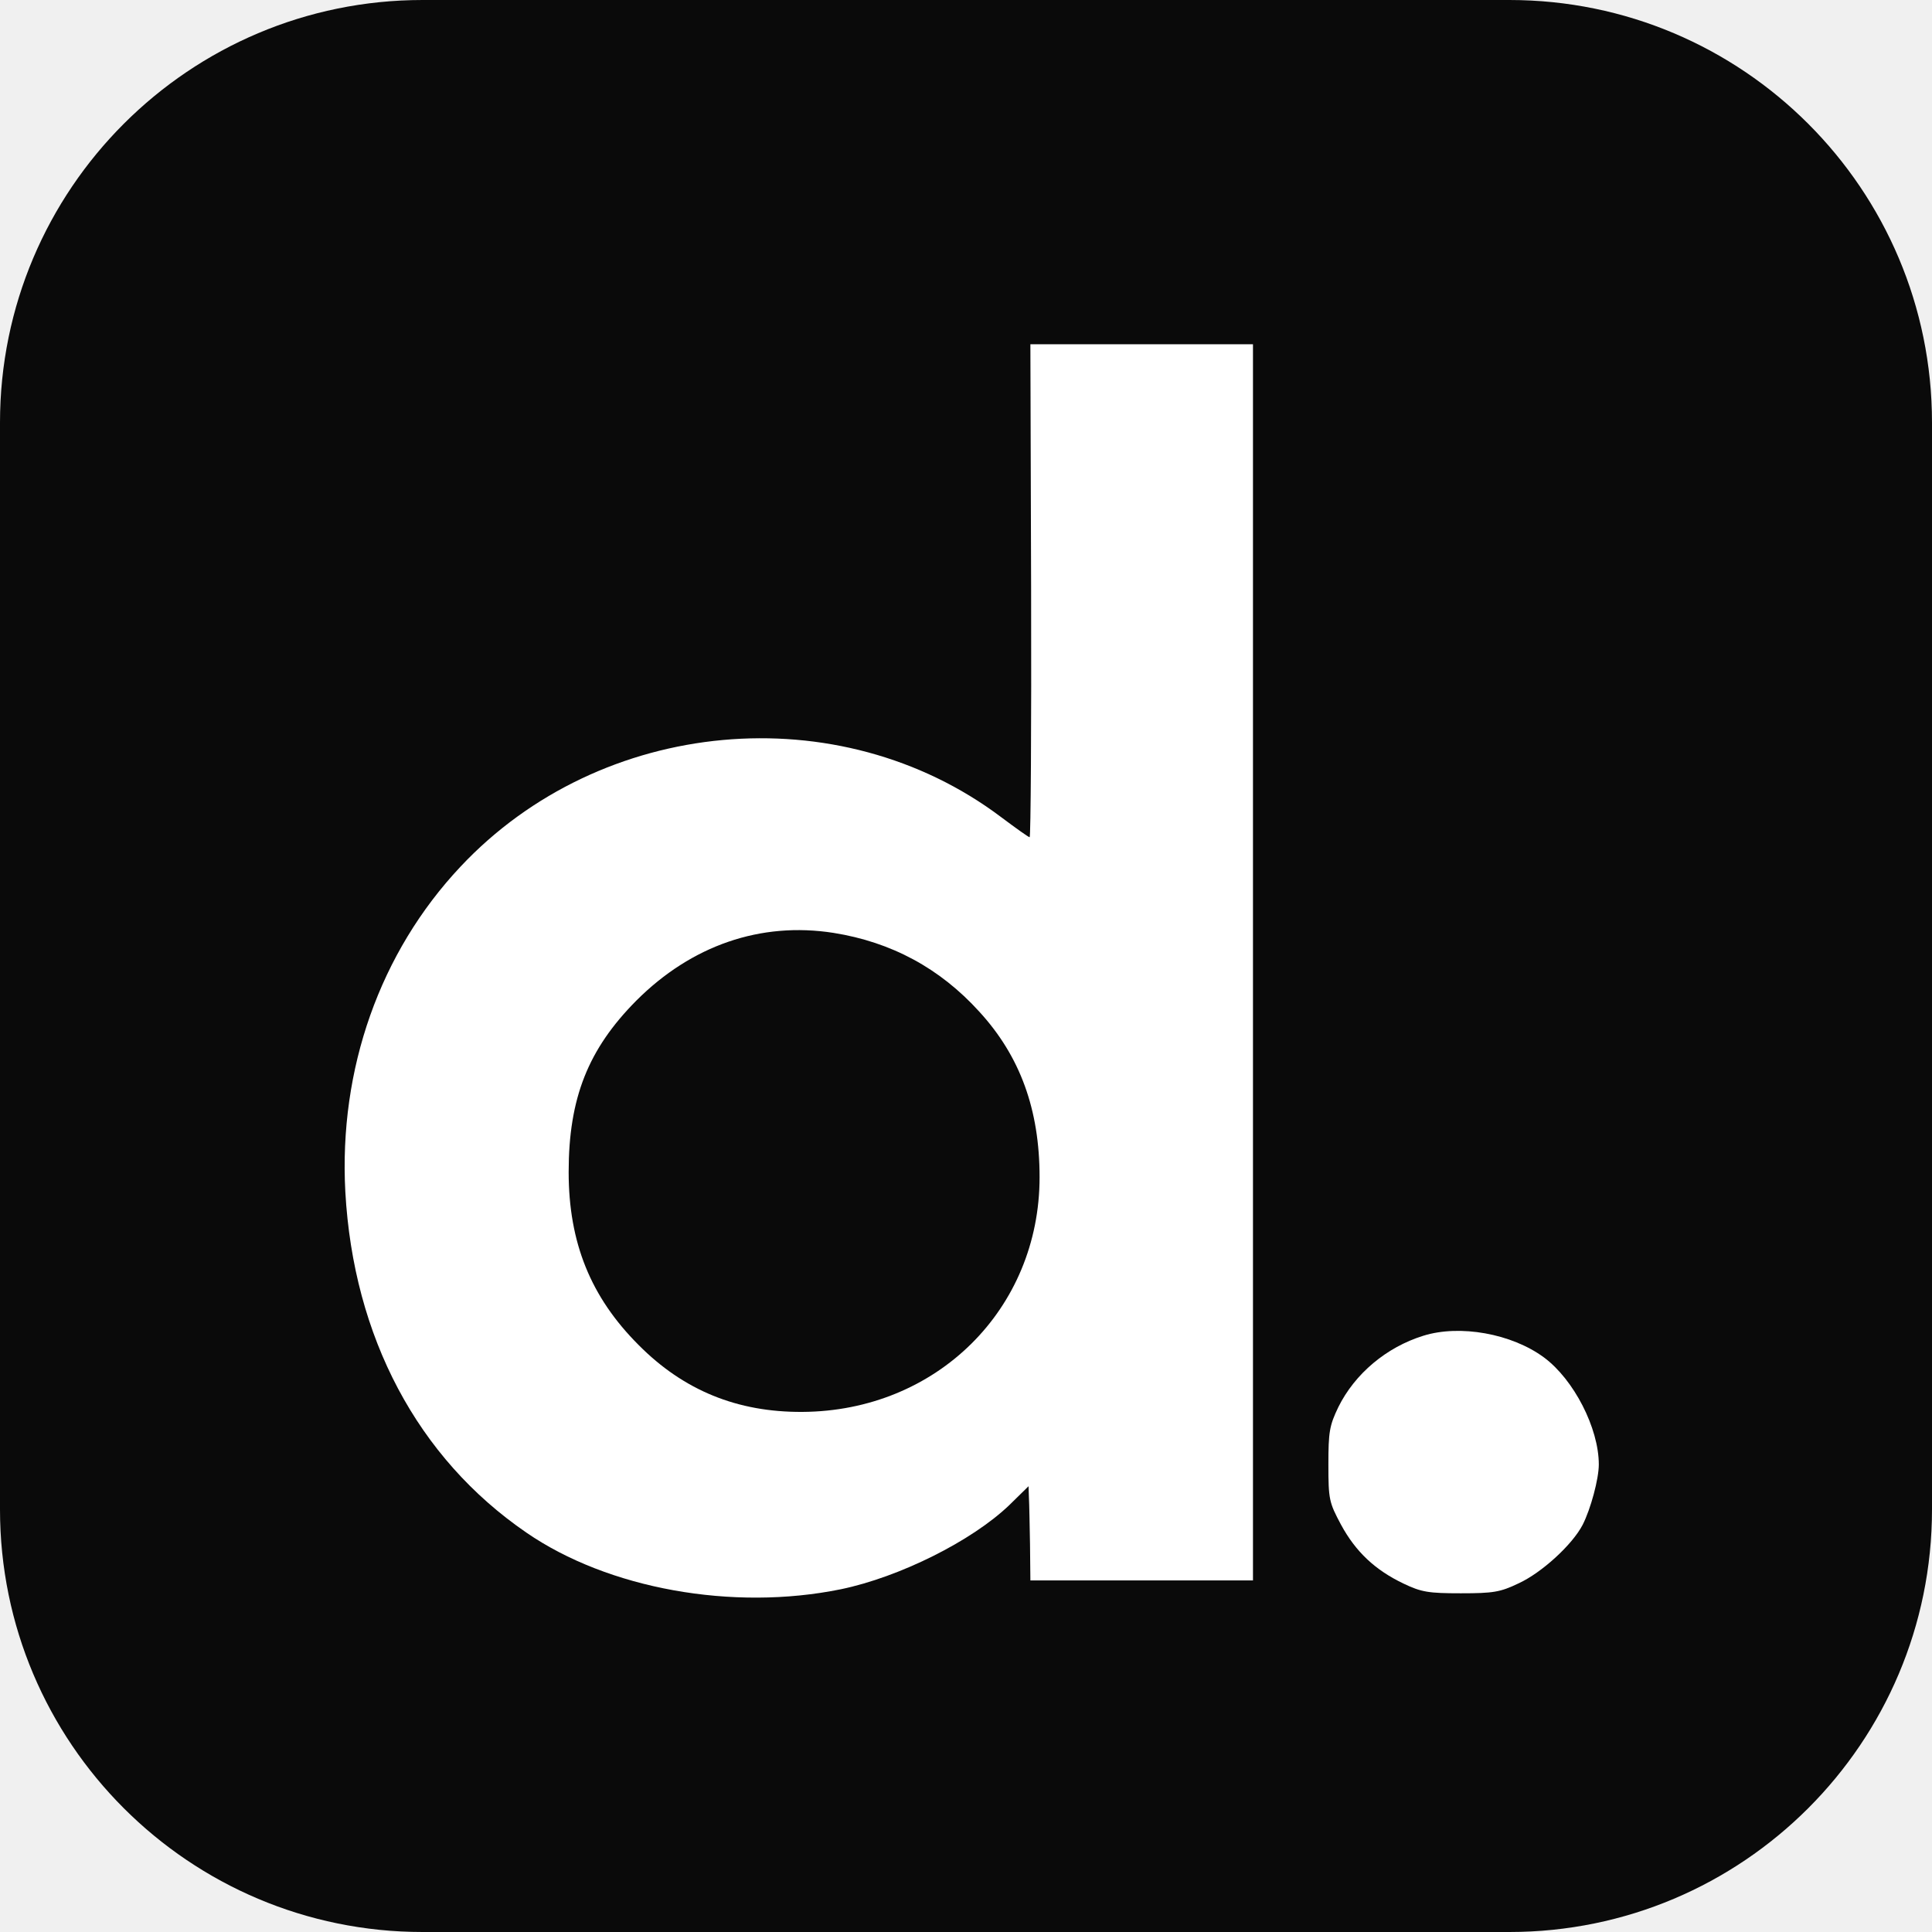
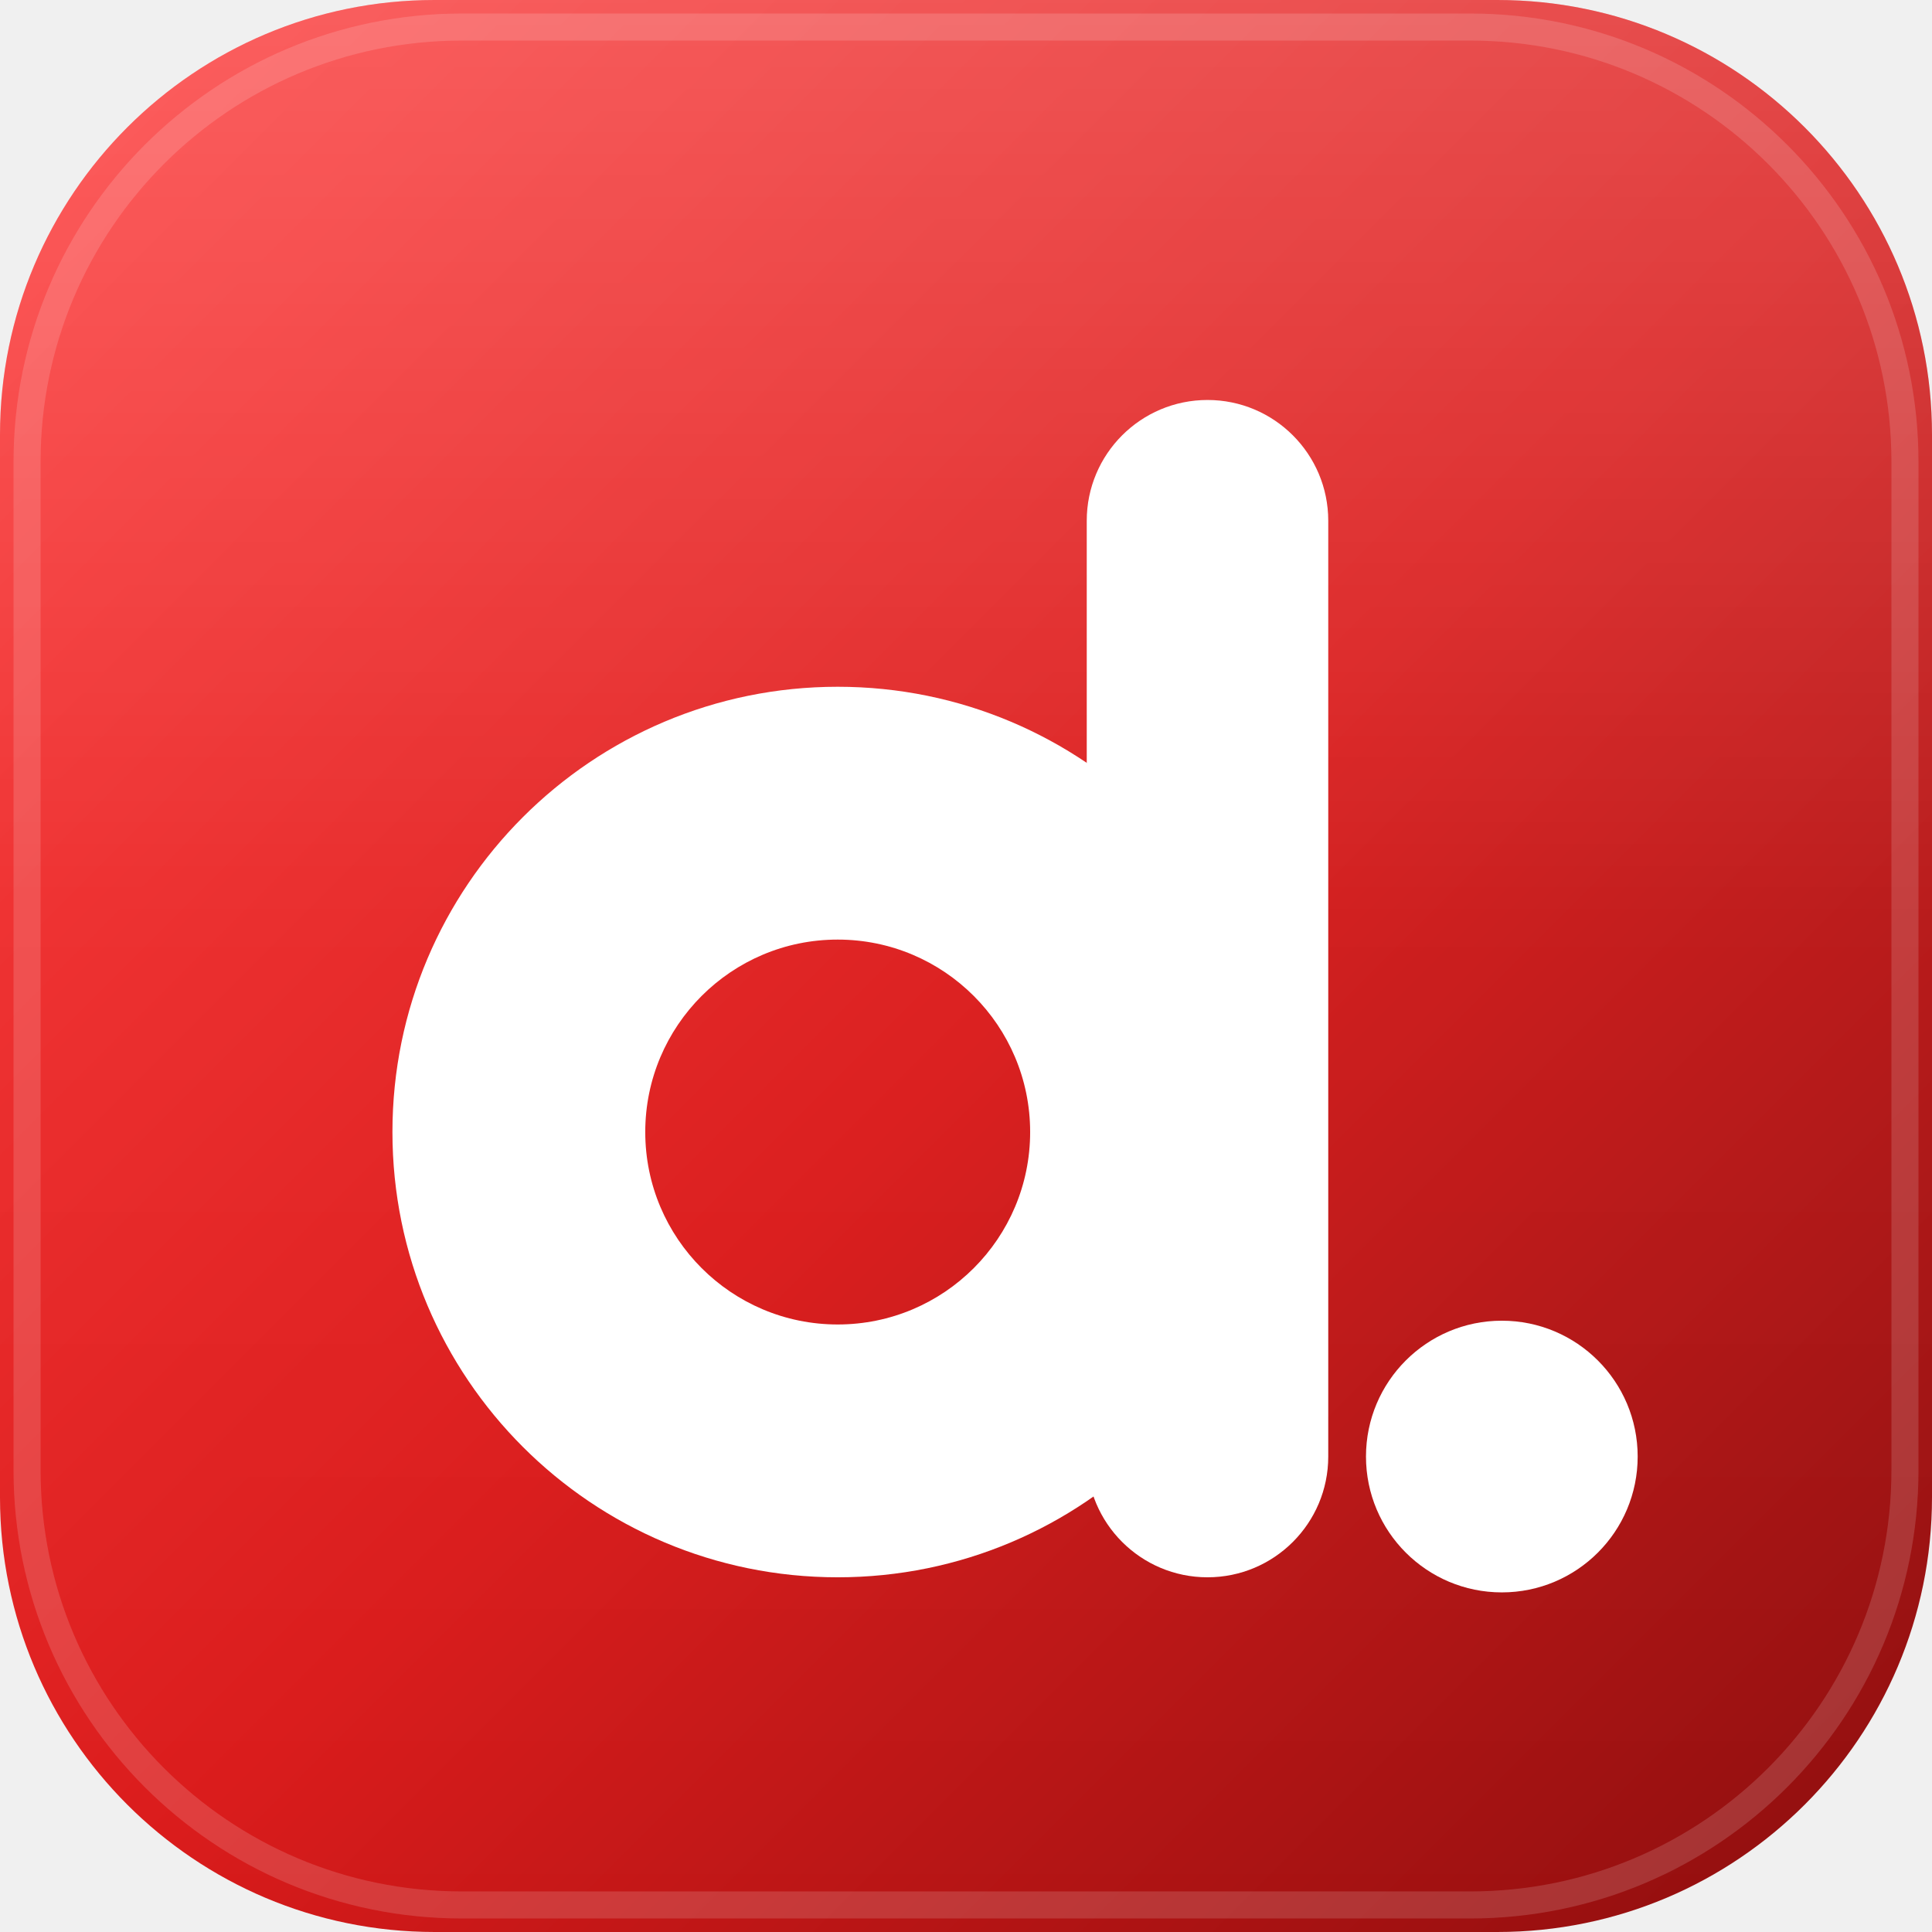
- <svg xmlns="http://www.w3.org/2000/svg" viewBox="0 0 1024 1024">
-   <rect width="1024" height="1024" rx="224" fill="#0a0a0a" />
-   <g transform="translate(512 512) scale(1.95) translate(-528 -498)">
-     <g transform="translate(0,1024) scale(0.1,-0.1)" fill="#ffffff">
-       <path d="M5457 6280 c1 -368 -1 -670 -4 -670 -3 0 -38 25 -78 55 -440 331 -1087 272 -1469 -135 -219 -233 -331 -550 -313 -884 22 -394 196 -723 492 -926 222 -153 561 -214 855 -154 159 33 356 131 458 229 l52 51 1 -30 c1 -17 2 -75 3 -128 l1 -98 303 0 302 0 0 1680 0 1680 -302 0 -303 0 2 -670z m-537 -930 c157 -25 289 -96 396 -214 111 -121 164 -266 164 -450 0 -359 -280 -636 -645 -638 -176 -1 -322 58 -445 182 -130 130 -190 278 -190 470 0 201 53 334 184 466 150 150 338 215 536 184z" />
-       <path d="M6523 4255 c-100 -31 -186 -103 -231 -194 -24 -50 -27 -67 -27 -156 0 -95 2 -103 34 -163 40 -74 93 -124 171 -161 48 -23 68 -26 155 -26 88 0 107 3 157 27 63 29 146 105 174 159 22 43 44 125 44 164 0 99 -68 231 -149 291 -88 65 -229 90 -328 59z" />
-     </g>
-   </g>
+ <svg xmlns="http://www.w3.org/2000/svg" width="512" height="512" viewBox="0 0 512 512">
+   <defs>
+     <linearGradient id="bg" x1="0" y1="0" x2="1" y2="1">
+       <stop offset="0%" stop-color="#ff3b3b" />
+       <stop offset="52%" stop-color="#da1b1b" />
+       <stop offset="100%" stop-color="#8a0d0d" />
+     </linearGradient>
+     <linearGradient id="sheen" x1="0" y1="0" x2="0" y2="1">
+       <stop offset="0%" stop-color="#ffffff" stop-opacity="0.20" />
+       <stop offset="48%" stop-color="#ffffff" stop-opacity="0.03" />
+       <stop offset="100%" stop-color="#ffffff" stop-opacity="0" />
+     </linearGradient>
+     <mask id="mark">
+       <rect width="512" height="512" fill="#000" />
+       <circle cx="222" cy="300" r="118" fill="#fff" />
+       <rect x="288" y="106" width="64" height="312" rx="32" fill="#fff" />
+       <circle cx="398" cy="386" r="36" fill="#fff" />
+       <circle cx="222" cy="300" r="51" fill="#000" />
+     </mask>
+   </defs>
+   <rect width="512" height="512" rx="115.20" ry="115.20" fill="url(#bg)" />
+   <rect width="512" height="512" rx="115.20" ry="115.20" fill="url(#sheen)" />
+   <rect width="512" height="512" fill="#ffffff" mask="url(#mark)" />
+   <rect x="7.17" y="7.17" width="497.66" height="497.66" rx="115.20" ry="115.20" fill="none" stroke="#ffffff" stroke-opacity="0.15" stroke-width="7.17" />
</svg>
